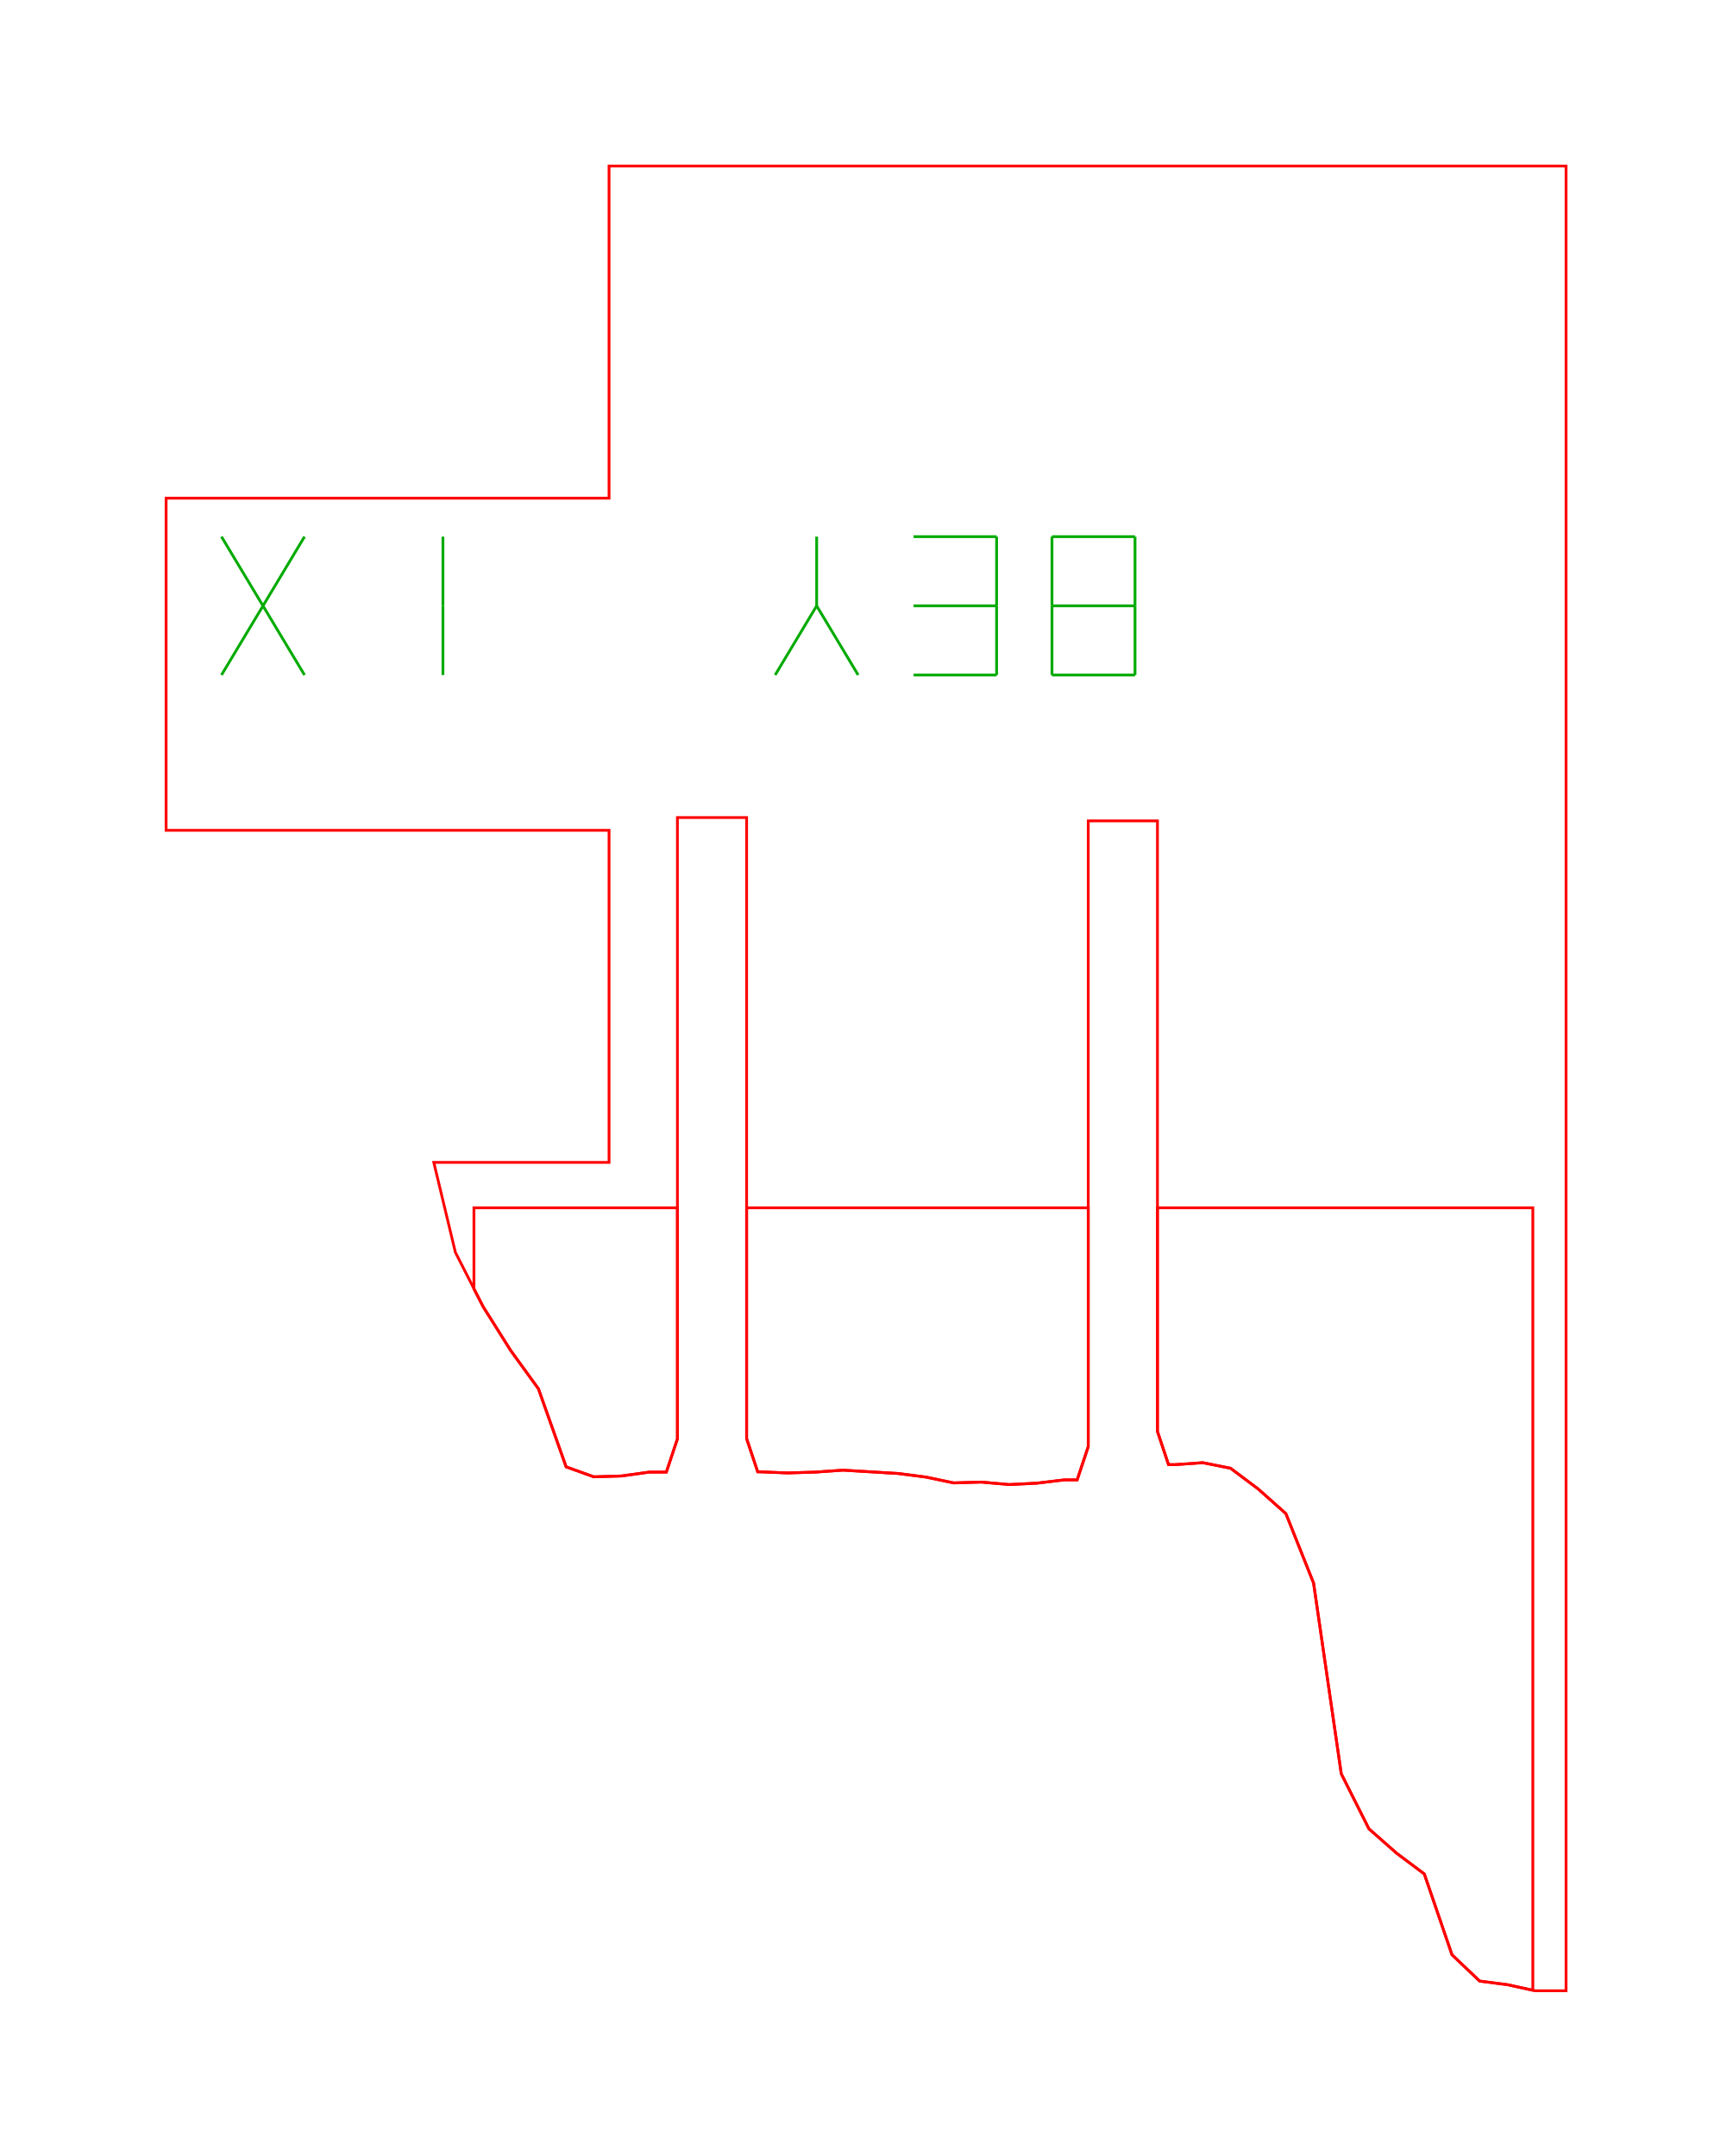
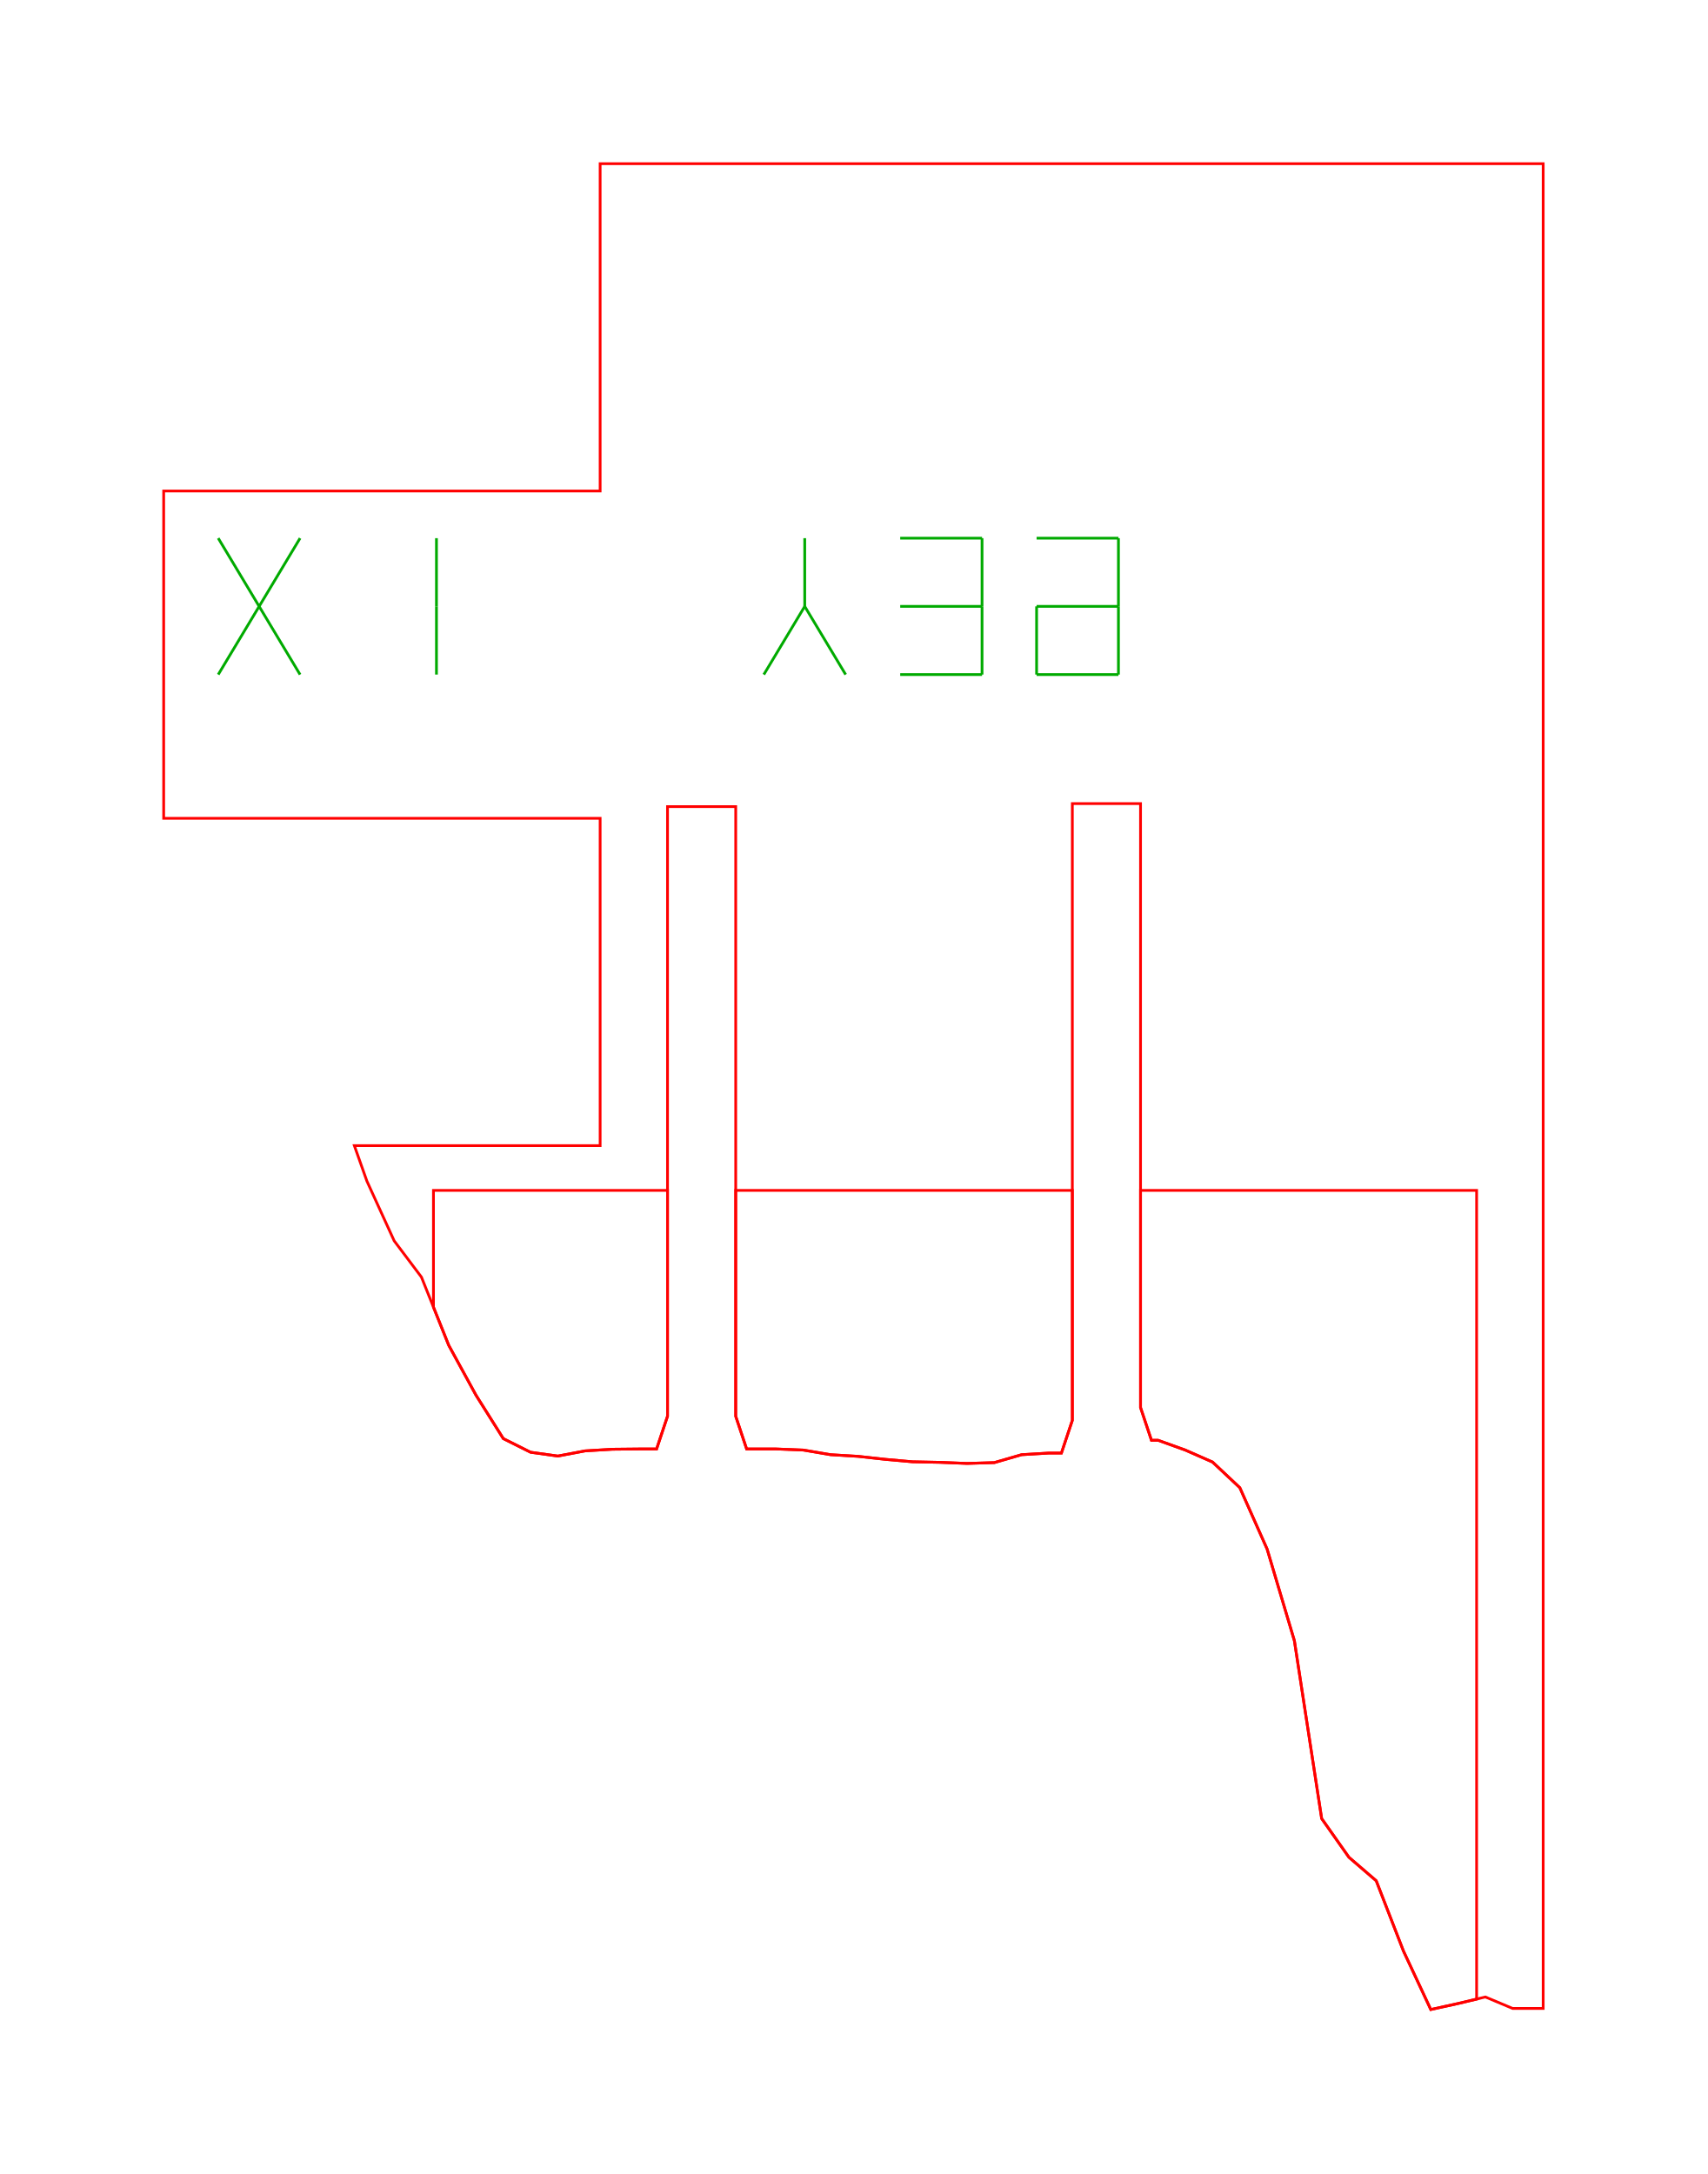
- <svg xmlns="http://www.w3.org/2000/svg" width="62.6mm" height="77.9mm" viewBox="0 0 62.6 77.9">
-   <path d="M 16.45,45.25 L 17.45,47.21 L 18.45,48.80 L 19.45,50.18 L 20.45,53.00 L 21.45,53.36 L 22.45,53.33 L 23.45,53.19 L 24.07,53.19 L 24.47,51.99 L 24.47,29.54 L 26.97,29.54 L 26.97,51.98 L 27.37,53.18 L 27.45,53.18 L 28.45,53.22 L 29.45,53.19 L 30.45,53.12 L 31.45,53.18 L 32.45,53.24 L 33.45,53.37 L 34.45,53.58 L 35.45,53.55 L 36.45,53.64 L 37.45,53.59 L 38.45,53.47 L 38.91,53.47 L 39.31,52.27 L 39.31,29.66 L 41.81,29.66 L 41.81,51.72 L 42.21,52.92 L 42.45,52.92 L 43.45,52.85 L 44.45,53.05 L 45.45,53.80 L 46.45,54.69 L 47.45,57.20 L 48.45,64.09 L 49.45,66.08 L 50.45,66.96 L 51.45,67.71 L 52.45,70.63 L 53.45,71.58 L 54.45,71.71 L 55.45,71.93 L 56.45,71.93 L 56.57,71.93 L 56.57,6.00 L 56.45,6.00 L 55.45,6.00 L 54.45,6.00 L 53.45,6.00 L 52.45,6.00 L 51.45,6.00 L 50.45,6.00 L 49.45,6.00 L 48.45,6.00 L 47.45,6.00 L 46.45,6.00 L 45.45,6.00 L 44.45,6.00 L 43.45,6.00 L 42.45,6.00 L 41.45,6.00 L 40.45,6.00 L 39.45,6.00 L 38.45,6.00 L 37.45,6.00 L 36.45,6.00 L 35.45,6.00 L 34.45,6.00 L 33.45,6.00 L 32.45,6.00 L 31.45,6.00 L 30.45,6.00 L 29.45,6.00 L 28.45,6.00 L 27.45,6.00 L 26.45,6.00 L 25.45,6.00 L 24.45,6.00 L 23.45,6.00 L 22.45,6.00 L 22.00,6.00 L 22.00,18.00 L 14.00,18.00 L 6.00,18.00 L 6.00,30.00 L 14.00,30.00 L 22.00,30.00 L 22.00,42.00 L 15.67,42.00 L 16.45,45.25 Z" fill="none" stroke="#f00" stroke-width="0.1" />
-   <path d="M 17.45,47.21 L 18.45,48.80 L 19.45,50.18 L 20.45,53.00 L 21.45,53.36 L 22.45,53.33 L 23.45,53.19 L 24.07,53.19 L 24.47,51.99 L 24.47,43.64 L 17.12,43.64 L 17.12,46.57 L 17.45,47.21 Z" fill="none" stroke="#f00" stroke-width="0.1" />
-   <path d="M 26.97,51.98 L 27.37,53.18 L 27.45,53.18 L 28.45,53.22 L 29.45,53.19 L 30.45,53.12 L 31.45,53.18 L 32.45,53.24 L 33.45,53.37 L 34.45,53.58 L 35.45,53.55 L 36.45,53.64 L 37.45,53.59 L 38.45,53.47 L 38.91,53.47 L 39.31,52.27 L 39.31,43.64 L 26.97,43.64 L 26.97,51.98 Z" fill="none" stroke="#f00" stroke-width="0.1" />
-   <path d="M 41.81,51.72 L 42.21,52.92 L 42.45,52.92 L 43.45,52.85 L 44.45,53.05 L 45.45,53.80 L 46.45,54.69 L 47.45,57.20 L 48.45,64.09 L 49.45,66.08 L 50.45,66.96 L 51.45,67.71 L 52.45,70.63 L 53.45,71.58 L 54.45,71.71 L 55.37,71.91 L 55.37,43.64 L 41.81,43.64 L 41.81,51.72 Z" fill="none" stroke="#f00" stroke-width="0.1" />
-   <path d="M 8.00,24.39 L 11.00,19.39" fill="none" stroke="#0a0" stroke-width="0.1" />
-   <path d="M 8.00,19.39 L 11.00,24.39" fill="none" stroke="#0a0" stroke-width="0.1" />
-   <path d="M 16.00,24.39 L 16.00,21.89" fill="none" stroke="#0a0" stroke-width="0.1" />
-   <path d="M 16.00,21.89 L 16.00,19.39" fill="none" stroke="#0a0" stroke-width="0.1" />
-   <path d="M 28.00,24.39 L 29.50,21.89" fill="none" stroke="#0a0" stroke-width="0.1" />
-   <path d="M 31.00,24.39 L 29.50,21.89" fill="none" stroke="#0a0" stroke-width="0.1" />
-   <path d="M 29.50,21.89 L 29.50,19.39" fill="none" stroke="#0a0" stroke-width="0.1" />
-   <path d="M 33.00,24.39 L 36.00,24.39" fill="none" stroke="#0a0" stroke-width="0.1" />
-   <path d="M 36.00,24.39 L 36.00,21.89" fill="none" stroke="#0a0" stroke-width="0.1" />
-   <path d="M 33.00,21.89 L 36.00,21.89" fill="none" stroke="#0a0" stroke-width="0.1" />
-   <path d="M 36.00,21.89 L 36.00,19.39" fill="none" stroke="#0a0" stroke-width="0.1" />
-   <path d="M 33.00,19.39 L 36.00,19.39" fill="none" stroke="#0a0" stroke-width="0.1" />
-   <path d="M 38.00,24.39 L 41.00,24.39" fill="none" stroke="#0a0" stroke-width="0.1" />
-   <path d="M 41.00,24.39 L 41.00,21.89" fill="none" stroke="#0a0" stroke-width="0.1" />
-   <path d="M 41.00,21.89 L 41.00,19.39" fill="none" stroke="#0a0" stroke-width="0.1" />
-   <path d="M 38.00,19.39 L 41.00,19.39" fill="none" stroke="#0a0" stroke-width="0.1" />
-   <path d="M 38.00,21.89 L 38.00,19.39" fill="none" stroke="#0a0" stroke-width="0.1" />
-   <path d="M 38.00,24.39 L 38.00,21.89" fill="none" stroke="#0a0" stroke-width="0.1" />
-   <path d="M 38.00,21.89 L 41.00,21.89" fill="none" stroke="#0a0" stroke-width="0.1" />
+ <svg xmlns="http://www.w3.org/2000/svg" width="62.6mm" height="79.7mm" viewBox="0 0 62.6 79.7">
+   <path d="M 13.45,43.30 L 14.45,45.49 L 15.45,46.82 L 16.45,49.32 L 17.45,51.15 L 18.45,52.74 L 19.45,53.24 L 20.45,53.38 L 21.45,53.19 L 22.45,53.13 L 23.45,53.12 L 24.07,53.12 L 24.47,51.92 L 24.47,29.57 L 26.97,29.57 L 26.97,51.92 L 27.37,53.12 L 27.45,53.12 L 28.45,53.12 L 29.45,53.16 L 30.45,53.33 L 31.45,53.39 L 32.45,53.50 L 33.45,53.59 L 34.45,53.61 L 35.45,53.65 L 36.45,53.62 L 37.45,53.33 L 38.45,53.27 L 38.91,53.27 L 39.31,52.07 L 39.31,29.46 L 41.81,29.46 L 41.81,51.60 L 42.21,52.80 L 42.45,52.80 L 43.45,53.16 L 44.45,53.60 L 45.45,54.54 L 46.45,56.79 L 47.45,60.15 L 48.45,66.67 L 49.45,68.09 L 50.45,68.95 L 51.45,71.53 L 52.45,73.67 L 53.45,73.45 L 54.45,73.21 L 55.45,73.63 L 56.45,73.63 L 56.57,73.63 L 56.57,6.00 L 56.45,6.00 L 55.45,6.00 L 54.45,6.00 L 53.45,6.00 L 52.45,6.00 L 51.45,6.00 L 50.45,6.00 L 49.45,6.00 L 48.45,6.00 L 47.45,6.00 L 46.45,6.00 L 45.45,6.00 L 44.45,6.00 L 43.45,6.00 L 42.45,6.00 L 41.45,6.00 L 40.45,6.00 L 39.45,6.00 L 38.45,6.00 L 37.45,6.00 L 36.45,6.00 L 35.45,6.00 L 34.45,6.00 L 33.45,6.00 L 32.45,6.00 L 31.45,6.00 L 30.45,6.00 L 29.45,6.00 L 28.45,6.00 L 27.45,6.00 L 26.45,6.00 L 25.45,6.00 L 24.45,6.00 L 23.45,6.00 L 22.45,6.00 L 22.00,6.00 L 22.00,18.00 L 14.00,18.00 L 6.00,18.00 L 6.00,30.00 L 14.00,30.00 L 22.00,30.00 L 22.00,42.00 L 14.00,42.00 L 12.99,42.00 L 13.45,43.30 Z" fill="none" stroke="#f00" stroke-width="0.1" />
+   <path d="M 16.45,49.32 L 17.45,51.15 L 18.45,52.74 L 19.45,53.24 L 20.45,53.38 L 21.45,53.19 L 22.45,53.13 L 23.45,53.12 L 24.07,53.12 L 24.47,51.92 L 24.47,43.64 L 15.89,43.64 L 15.89,47.92 L 16.45,49.32 Z" fill="none" stroke="#f00" stroke-width="0.1" />
+   <path d="M 26.97,51.92 L 27.37,53.12 L 27.45,53.12 L 28.45,53.12 L 29.45,53.16 L 30.45,53.33 L 31.45,53.39 L 32.45,53.50 L 33.45,53.59 L 34.45,53.61 L 35.45,53.65 L 36.45,53.62 L 37.45,53.33 L 38.45,53.27 L 38.91,53.27 L 39.31,52.07 L 39.31,43.64 L 26.97,43.64 L 26.97,51.92 Z" fill="none" stroke="#f00" stroke-width="0.1" />
+   <path d="M 41.81,51.60 L 42.21,52.80 L 42.45,52.80 L 43.45,53.16 L 44.45,53.60 L 45.45,54.54 L 46.45,56.79 L 47.45,60.15 L 48.45,66.67 L 49.45,68.09 L 50.45,68.95 L 51.45,71.53 L 52.45,73.67 L 53.45,73.45 L 54.13,73.29 L 54.13,43.64 L 41.81,43.64 L 41.81,51.60 Z" fill="none" stroke="#f00" stroke-width="0.1" />
+   <path d="M 8.00,24.73 L 11.00,19.73" fill="none" stroke="#0a0" stroke-width="0.1" />
+   <path d="M 8.00,19.73 L 11.00,24.73" fill="none" stroke="#0a0" stroke-width="0.1" />
+   <path d="M 16.00,24.73 L 16.00,22.23" fill="none" stroke="#0a0" stroke-width="0.1" />
+   <path d="M 16.00,22.23 L 16.00,19.73" fill="none" stroke="#0a0" stroke-width="0.1" />
+   <path d="M 28.00,24.73 L 29.50,22.23" fill="none" stroke="#0a0" stroke-width="0.1" />
+   <path d="M 31.00,24.73 L 29.50,22.23" fill="none" stroke="#0a0" stroke-width="0.1" />
+   <path d="M 29.50,22.23 L 29.50,19.73" fill="none" stroke="#0a0" stroke-width="0.1" />
+   <path d="M 33.00,24.73 L 36.00,24.73" fill="none" stroke="#0a0" stroke-width="0.1" />
+   <path d="M 36.00,24.73 L 36.00,22.23" fill="none" stroke="#0a0" stroke-width="0.1" />
+   <path d="M 33.00,22.23 L 36.00,22.23" fill="none" stroke="#0a0" stroke-width="0.1" />
+   <path d="M 36.00,22.23 L 36.00,19.73" fill="none" stroke="#0a0" stroke-width="0.1" />
+   <path d="M 33.00,19.73 L 36.00,19.73" fill="none" stroke="#0a0" stroke-width="0.1" />
+   <path d="M 38.00,24.73 L 41.00,24.73" fill="none" stroke="#0a0" stroke-width="0.1" />
+   <path d="M 41.00,24.73 L 41.00,22.23" fill="none" stroke="#0a0" stroke-width="0.1" />
+   <path d="M 41.00,22.23 L 41.00,19.73" fill="none" stroke="#0a0" stroke-width="0.1" />
+   <path d="M 38.00,19.73 L 41.00,19.73" fill="none" stroke="#0a0" stroke-width="0.1" />
+   <path d="M 38.00,24.73 L 38.00,22.23" fill="none" stroke="#0a0" stroke-width="0.1" />
+   <path d="M 38.00,22.23 L 41.00,22.23" fill="none" stroke="#0a0" stroke-width="0.1" />
</svg>
